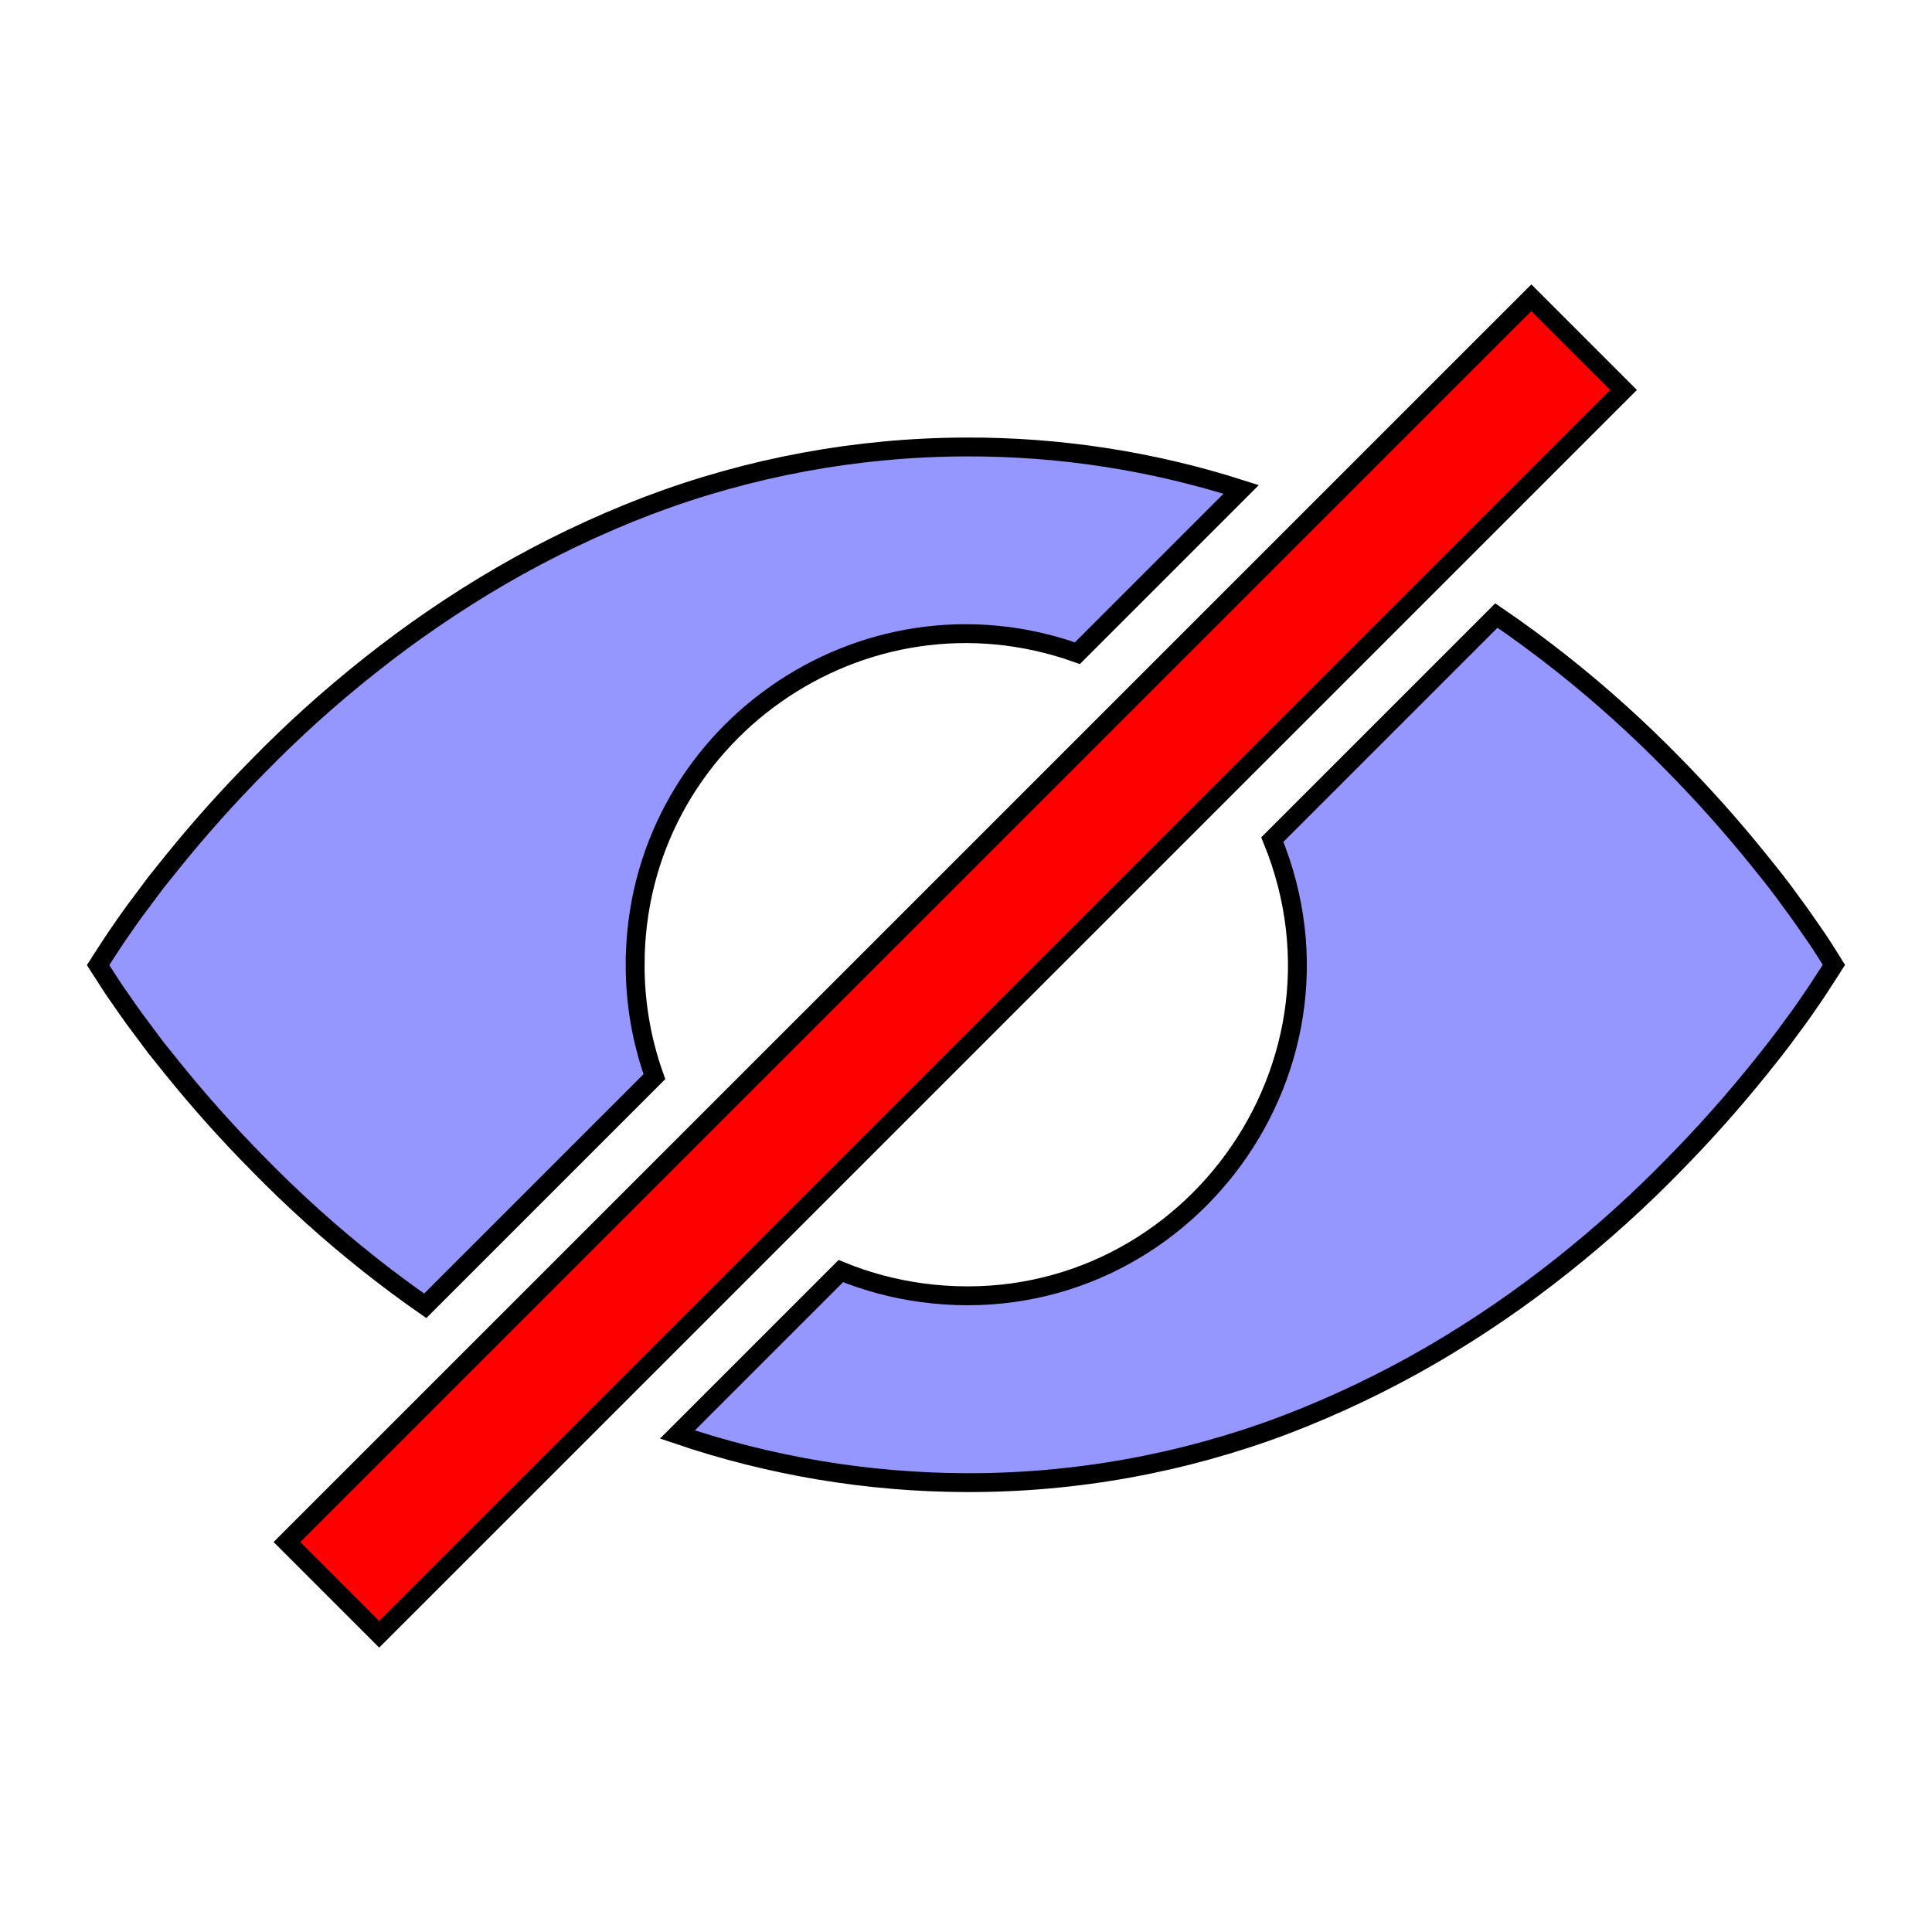
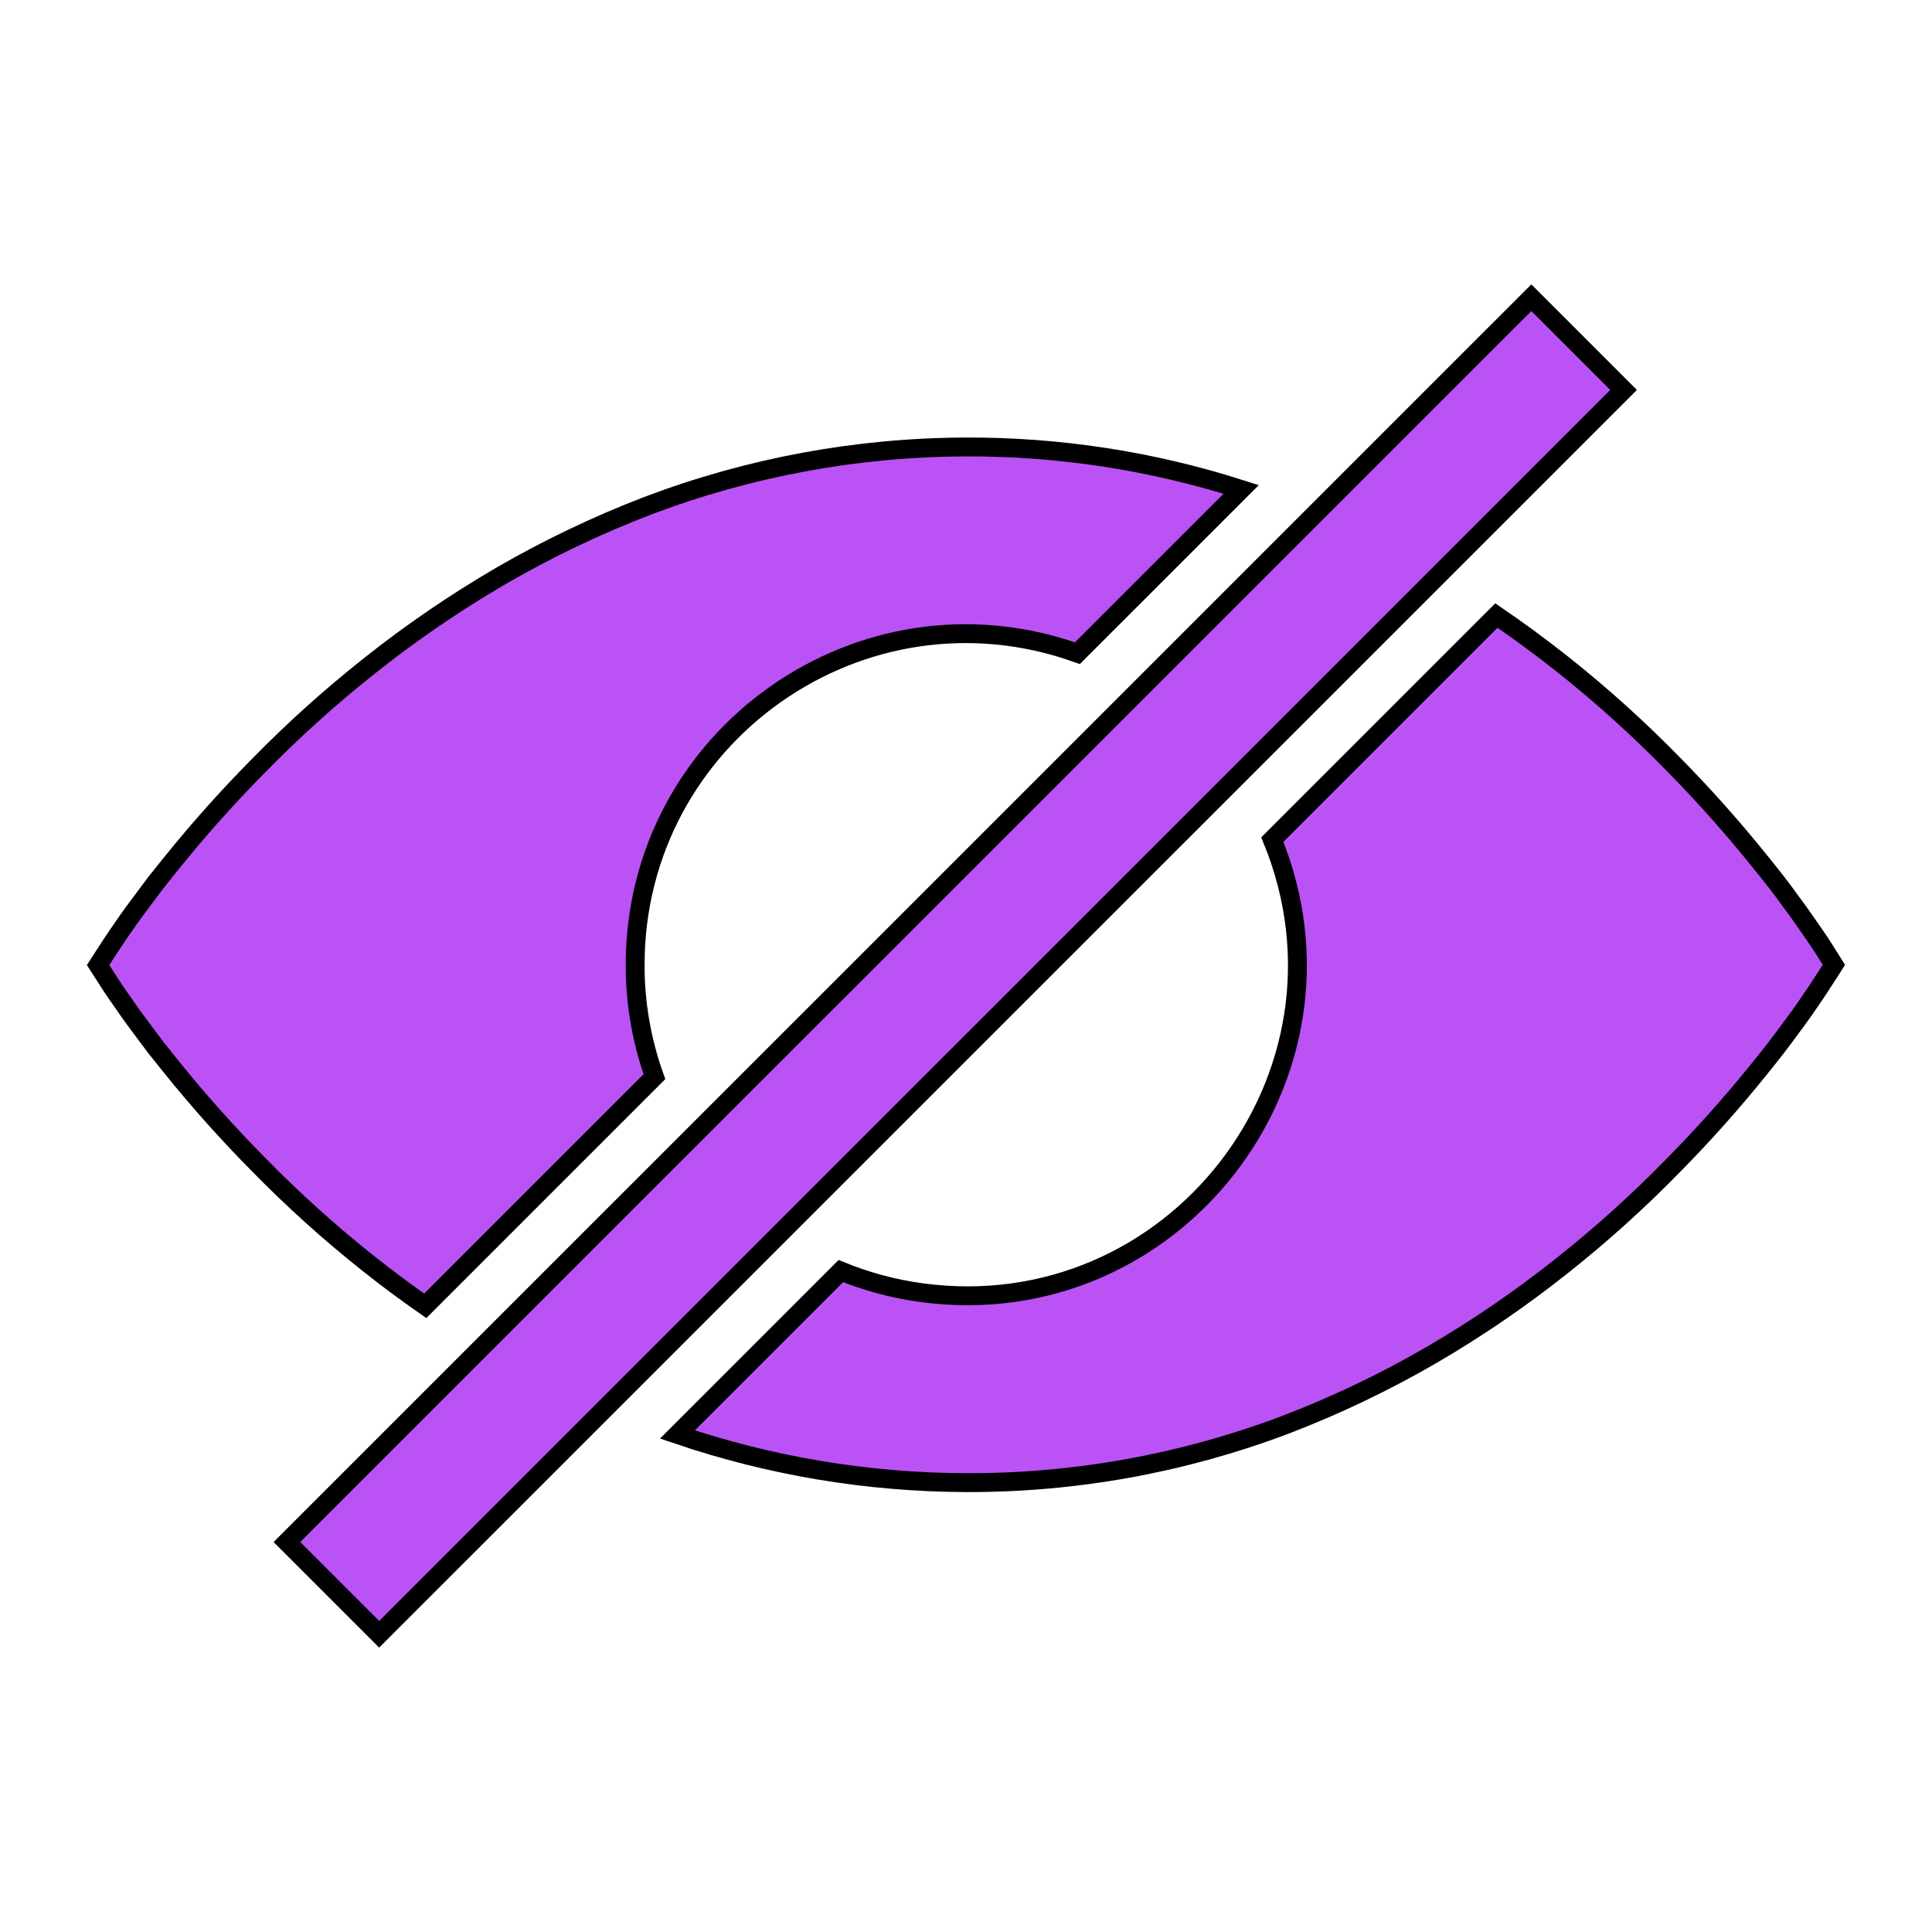
<svg xmlns="http://www.w3.org/2000/svg" viewBox="0 0 512 512" style="height: 512px; width: 512px;">
  <g>
-     <g>
-       <path d="M405.822 78.899L430.266 103.343L100.485 433.1L76.04 408.657Z" class="" fill="#ff0000" fill-opacity="1" stroke="#000000" stroke-opacity="1" stroke-width="5" />
-       <path d="M168.32 255.677C168.335 195.039 228.409 152.711 285.516 173.102L328.918 129.7C305.351 122.157 280.745 118.361 256 118.452C227.138 118.531 198.528 123.821 171.546 134.068C158.119 139.223 145.124 145.439 132.685 152.658C120.523 159.752 108.887 167.713 97.869 176.479C87.51 184.682 77.682 193.536 68.446 202.986C60.463 211.05 52.893 219.512 45.765 228.341L41.305 233.895L37.375 239.162C34.932 242.366 32.857 245.386 31.175 247.84C29.492 250.295 28.201 252.381 27.325 253.695L26 255.758L27.325 257.821C28.201 259.146 29.492 261.278 31.175 263.675C32.857 266.073 34.932 269.15 37.375 272.354L41.305 277.62L45.765 283.175C52.893 292.004 60.462 300.466 68.445 308.53C77.682 317.98 87.509 326.834 97.869 335.037C102.632 338.817 107.572 342.49 112.689 346.055L173.425 285.319C170.025 275.807 168.297 265.778 168.319 255.677Z" class="" fill="#9696ff" fill-opacity="1" stroke="#000000" stroke-opacity="1" stroke-width="5" />
-       <path d="M484.687 253.591C483.811 252.254 482.521 250.076 480.837 247.702C479.155 245.328 477.081 242.193 474.637 238.966C472.194 235.509 469.382 231.971 466.247 228.099C459.118 219.238 451.549 210.741 443.567 202.64C434.333 193.17 424.505 184.298 414.144 176.076C408.438 171.55 402.572 167.229 396.557 163.122L337.182 222.497C362.721 284.985 311.037 351.686 244.152 342.56C236.833 341.561 229.67 339.642 222.832 336.847L179.522 380.157C204.155 388.526 229.984 392.834 256 392.913C284.846 393.013 313.467 387.842 340.454 377.655C353.882 372.522 366.878 366.321 379.315 359.111C391.483 352.025 403.119 344.063 414.131 335.289C424.492 327.067 434.32 318.195 443.554 308.725C451.536 300.624 459.106 292.128 466.235 283.267C469.381 279.383 472.182 275.81 474.625 272.399C477.068 269.172 479.143 266.152 480.825 263.663C482.508 261.173 483.799 259.053 484.675 257.773L486 255.69Z" class="selected" fill="#9696ff" fill-opacity="1" stroke="#000000" stroke-opacity="1" stroke-width="5" />
-     </g>
+     <path d="M405.822 78.899L430.266 103.343L100.485 433.1L76.04 408.657Z" fill="#bb52f5" fill-opacity="1" stroke="#000000" stroke-opacity="1" stroke-width="5" />
+     <path d="M168.32 255.677C168.335 195.039 228.409 152.711 285.516 173.102L328.918 129.7C305.351 122.157 280.745 118.361 256 118.452C227.138 118.531 198.528 123.821 171.546 134.068C158.119 139.223 145.124 145.439 132.685 152.658C120.523 159.752 108.887 167.713 97.869 176.479C87.51 184.682 77.682 193.536 68.446 202.986C60.463 211.05 52.893 219.512 45.765 228.341L41.305 233.895L37.375 239.162C34.932 242.366 32.857 245.386 31.175 247.84C29.492 250.295 28.201 252.381 27.325 253.695L26 255.758L27.325 257.821C28.201 259.146 29.492 261.278 31.175 263.675C32.857 266.073 34.932 269.15 37.375 272.354L41.305 277.62L45.765 283.175C52.893 292.004 60.462 300.466 68.445 308.53C77.682 317.98 87.509 326.834 97.869 335.037C102.632 338.817 107.572 342.49 112.689 346.055L173.425 285.319C170.025 275.807 168.297 265.778 168.319 255.677Z" fill="#bb52f5" fill-opacity="1" stroke="#000000" stroke-opacity="1" stroke-width="5" />
+     <path d="M484.687 253.591C483.811 252.254 482.521 250.076 480.837 247.702C479.155 245.328 477.081 242.193 474.637 238.966C472.194 235.509 469.382 231.971 466.247 228.099C459.118 219.238 451.549 210.741 443.567 202.64C434.333 193.17 424.505 184.298 414.144 176.076C408.438 171.55 402.572 167.229 396.557 163.122L337.182 222.497C362.721 284.985 311.037 351.686 244.152 342.56C236.833 341.561 229.67 339.642 222.832 336.847L179.522 380.157C204.155 388.526 229.984 392.834 256 392.913C284.846 393.013 313.467 387.842 340.454 377.655C353.882 372.522 366.878 366.321 379.315 359.111C391.483 352.025 403.119 344.063 414.131 335.289C424.492 327.067 434.32 318.195 443.554 308.725C451.536 300.624 459.106 292.128 466.235 283.267C469.381 279.383 472.182 275.81 474.625 272.399C477.068 269.172 479.143 266.152 480.825 263.663C482.508 261.173 483.799 259.053 484.675 257.773L486 255.69Z" fill="#bb52f5" fill-opacity="1" stroke="#000000" stroke-opacity="1" stroke-width="5" />
  </g>
</svg>
